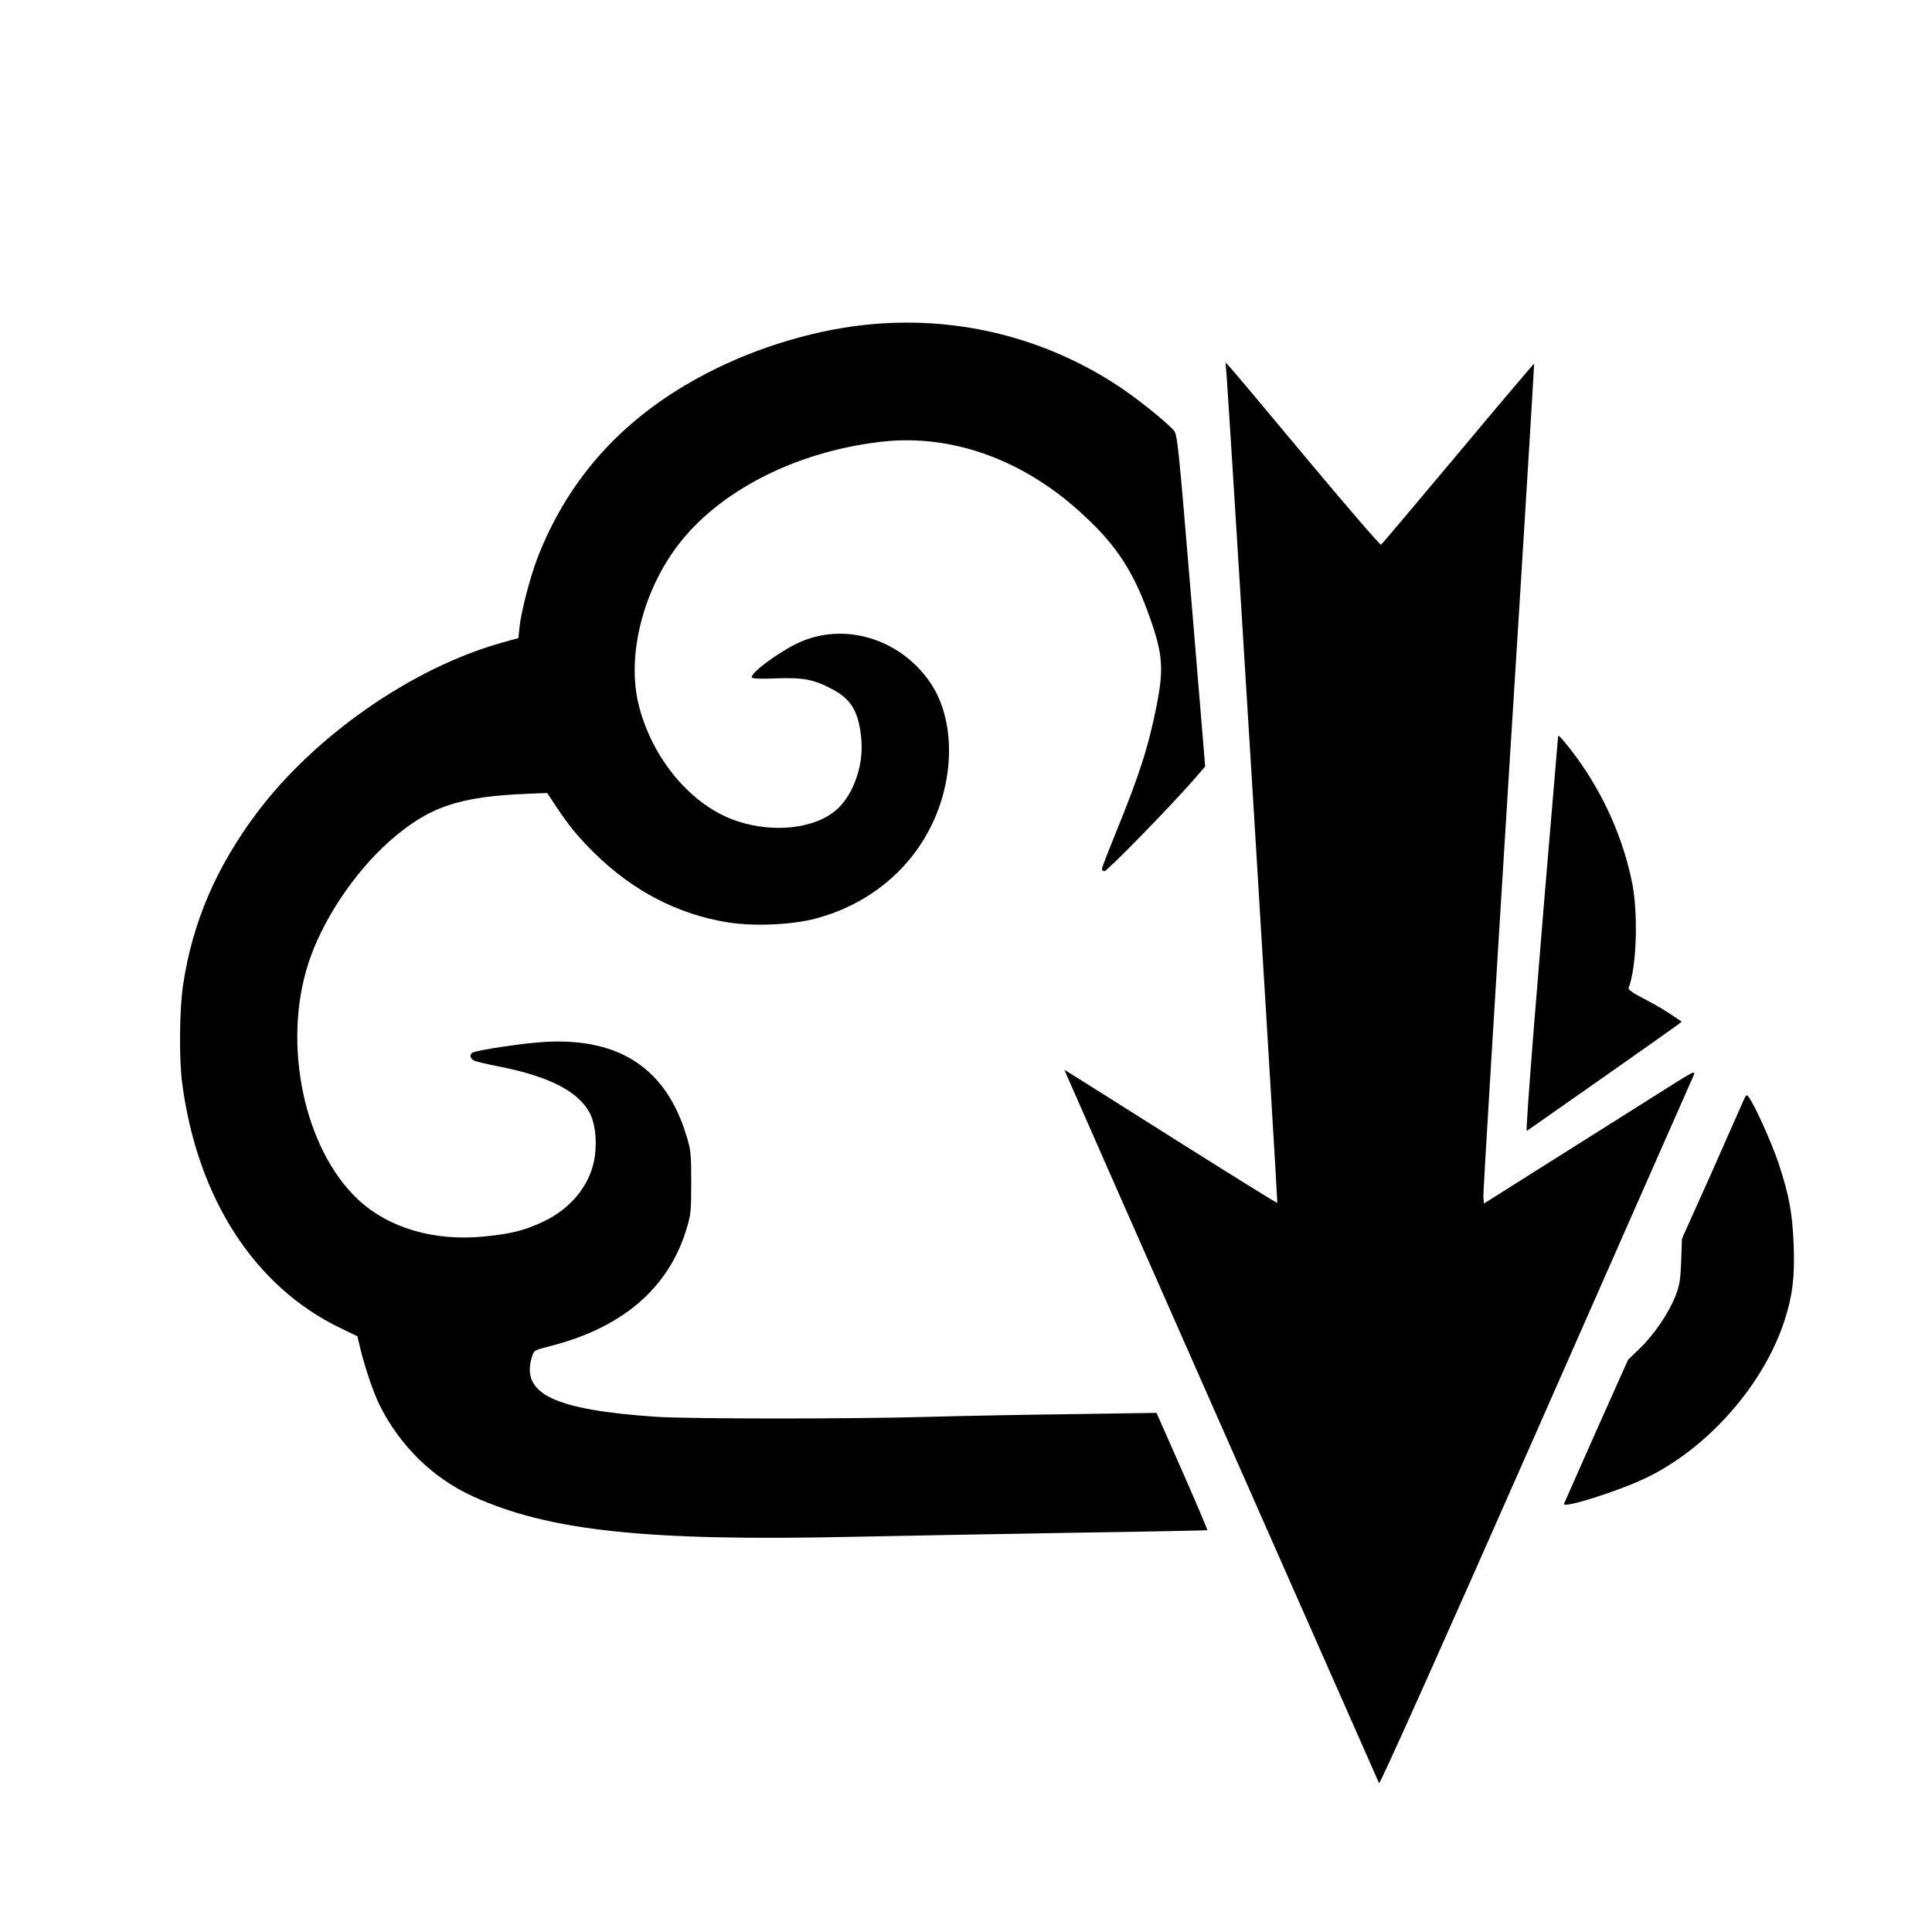
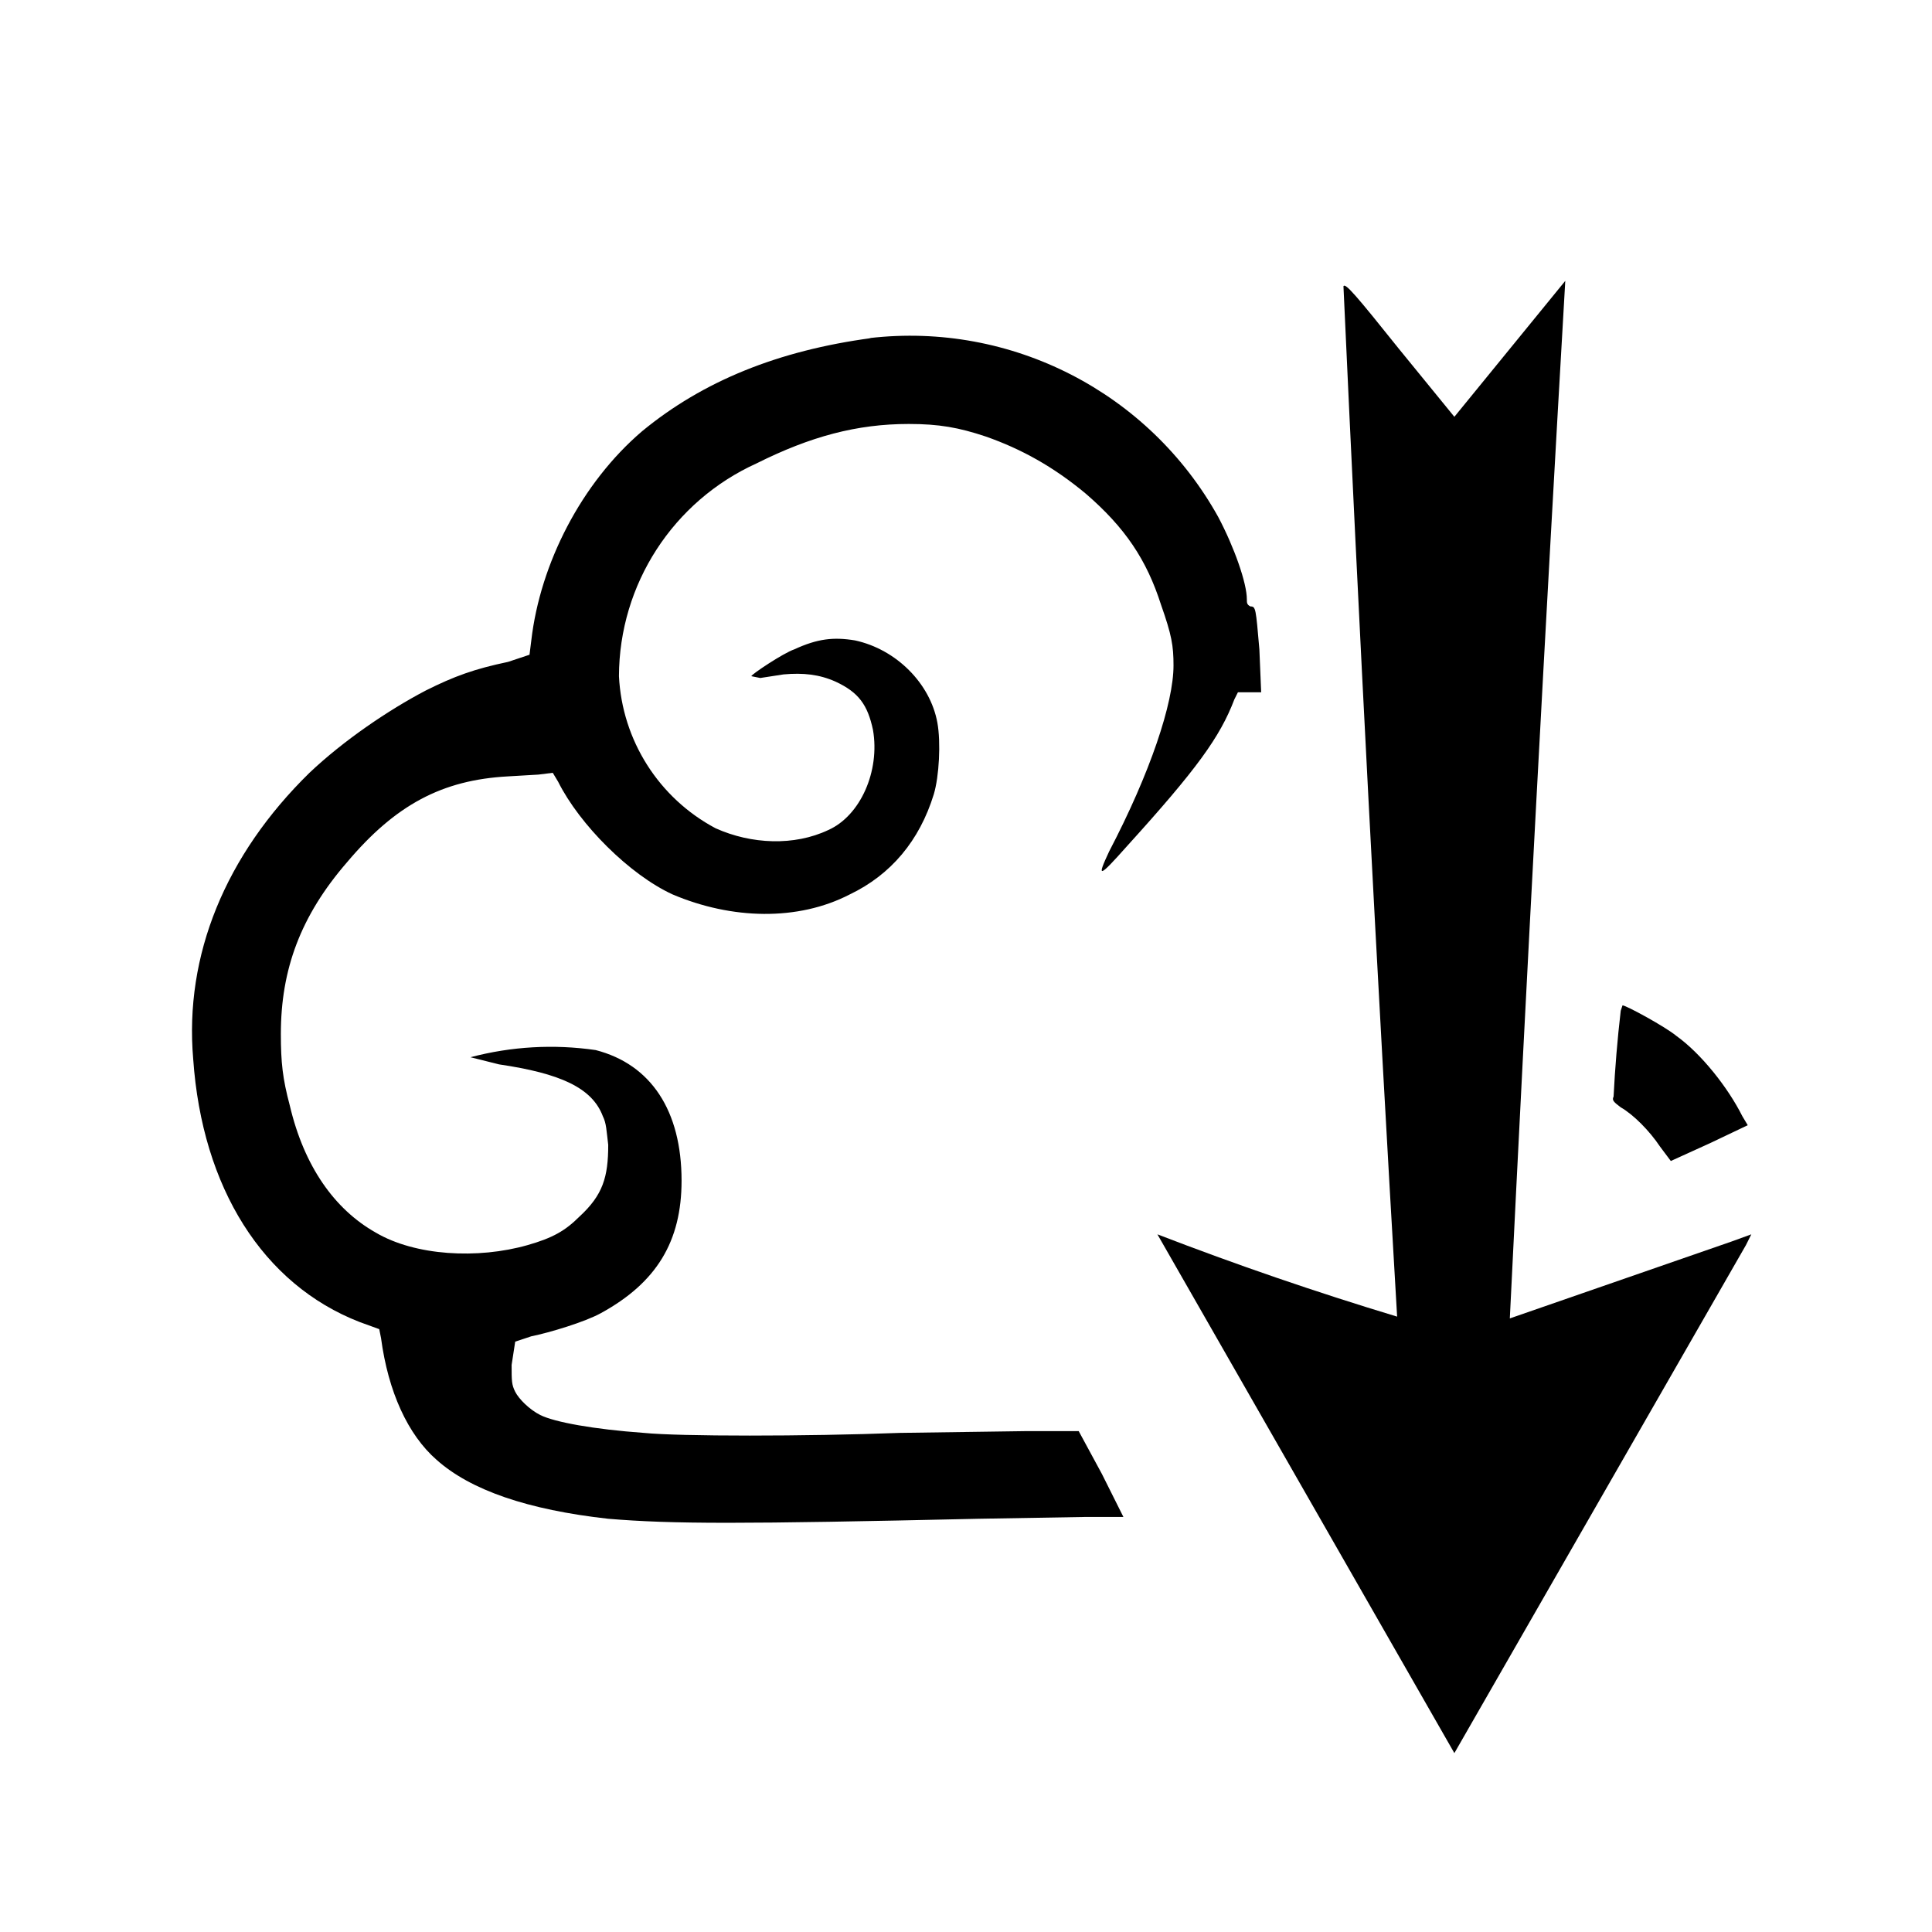
- <svg xmlns="http://www.w3.org/2000/svg" version="1.0" width="1080pt" height="1080pt" viewBox="0 0 1080 1080" preserveAspectRatio="xMidYMid meet">
-   <g transform="translate(0,1080) scale(0.1,-0.1)" fill="#000000" stroke="none">
-     <path d="M4888 8989 c-307 -25 -648 -125 -936 -275 -458 -237 -772 -580 -948 -1034 -41 -108 -91 -300 -100 -386 l-6 -61 -94 -26 c-501 -141 -1044 -519 -1369 -952 -227 -304 -358 -609 -411 -957 -21 -137 -24 -420 -5 -558 86 -642 406 -1135 886 -1365 l93 -45 17 -72 c26 -106 73 -244 107 -313 115 -229 297 -407 522 -510 424 -193 970 -251 2116 -226 283 6 846 16 1250 23 404 6 737 13 739 14 2 2 -61 150 -140 330 l-144 326 -465 -7 c-256 -3 -616 -10 -800 -15 -452 -13 -1343 -12 -1532 0 -571 39 -757 128 -695 334 12 38 13 38 102 61 404 103 660 322 761 650 26 84 28 102 28 265 0 163 -2 181 -28 265 -114 372 -372 543 -786 521 -116 -6 -385 -46 -410 -61 -17 -11 -11 -35 13 -45 12 -5 72 -19 132 -31 284 -55 449 -140 513 -263 37 -73 43 -206 13 -304 -39 -128 -139 -238 -276 -302 -102 -48 -181 -68 -327 -82 -282 -28 -536 47 -708 208 -299 282 -422 862 -278 1313 76 241 257 513 457 690 219 192 386 249 778 264 l102 4 47 -71 c74 -112 126 -175 216 -264 217 -214 471 -345 752 -389 145 -22 348 -13 481 21 297 77 538 274 661 541 123 266 118 576 -11 772 -170 257 -497 353 -758 222 -115 -59 -256 -166 -244 -186 4 -7 52 -9 140 -5 149 5 207 -6 310 -61 107 -56 149 -129 162 -282 13 -142 -44 -306 -136 -389 -120 -108 -352 -135 -559 -66 -254 84 -477 350 -551 655 -64 267 21 618 213 877 232 312 665 534 1148 589 382 43 775 -94 1100 -386 210 -187 311 -342 406 -621 64 -185 69 -271 29 -471 -45 -228 -98 -392 -230 -714 -41 -101 -75 -189 -75 -196 0 -7 6 -13 14 -13 15 0 356 349 489 500 l74 85 -77 928 c-76 911 -78 929 -101 954 -49 53 -207 179 -309 246 -405 266 -878 386 -1362 346z" />
-     <path d="M6857 8699 c27 -379 287 -4621 283 -4623 -3 -2 -239 145 -525 325 -286 181 -553 349 -593 374 l-72 45 14 -33 c29 -69 1739 -3943 1745 -3955 5 -8 359 782 876 1955 477 1082 874 1983 882 2000 12 31 4 27 -159 -76 -95 -60 -362 -229 -593 -374 l-420 -265 -3 41 c-1 23 63 1079 142 2347 80 1268 143 2306 142 2307 -1 2 -193 -224 -425 -502 -232 -277 -426 -507 -431 -510 -5 -3 -192 214 -416 482 -224 269 -417 499 -430 512 l-23 24 6 -74z" />
-     <path d="M8710 6685 c-118 -1380 -184 -2212 -175 -2207 17 11 819 574 843 593 l23 18 -60 40 c-33 23 -101 62 -151 88 -61 31 -89 51 -86 60 46 119 55 427 17 602 -60 282 -191 552 -378 777 -18 22 -33 35 -33 29z" />
-     <path d="M9747 4650 c-8 -19 -89 -201 -179 -405 l-166 -370 -4 -125 c-4 -104 -9 -136 -32 -194 -36 -94 -120 -218 -200 -294 l-65 -63 -177 -396 c-97 -219 -178 -403 -181 -409 -11 -30 309 72 462 146 344 167 653 519 770 876 45 139 58 241 52 419 -7 182 -25 283 -87 469 -38 111 -129 314 -163 361 -14 19 -15 18 -30 -15z" />
-   </g>
+ <svg xmlns="http://www.w3.org/2000/svg" width="1440" height="1440" version="1.0" viewBox="0 0 1080 1080">
+   <path d="m844 195-31 38-31-38c-24-30-30-37-31-35a43974 43974 0 0 0 30 576 1899 1899 0 0 1-134-46l166 290 163-284 3-6-11 4-124 43a65720 65720 0 0 1 31-580l-31 38z" />
+   <path d="M487 189c-52 7-94 24-128 52-34 29-57 74-62 117l-1 8-12 4c-19 4-30 8-46 16-21 11-46 28-65 46-47 46-70 102-65 160 5 72 39 126 93 147l11 4 1 5c4 30 15 54 31 68 19 17 51 28 96 33 36 3 74 3 207 0l59-1h22l-12-24-13-24h-29l-71 1c-53 2-123 2-143 0-28-2-50-6-58-10-6-3-12-9-14-13s-2-6-2-15l2-13 9-3c10-2 30-8 39-13 31-17 45-40 45-74 0-39-17-65-48-73a175 175 0 0 0-70 4l16 4c34 5 52 13 58 29 2 4 2 8 3 16 0 18-3 28-16 40-8 8-15 12-29 16-28 8-63 6-85-7-23-13-40-37-48-71-4-15-5-24-5-40 0-36 11-66 37-96 27-32 53-46 90-48l17-1 8-1 3 5c12 24 40 52 64 63 33 14 70 15 99 0 23-11 39-30 47-56 3-10 4-29 2-40-4-22-23-41-46-46-12-2-21-1-34 5-6 2-24 14-24 15l5 1 13-2c11-1 20 0 29 4 13 6 18 13 21 27 4 23-7 48-25 56-19 9-43 8-63-1a102 102 0 0 1-54-85 131 131 0 0 1 77-119c30-15 56-22 85-22 17 0 28 2 43 7 20 7 38 17 56 32 22 19 34 37 42 62 6 17 7 23 7 34 0 21-13 60-36 104-7 15-6 15 10-3 39-43 52-61 60-82l2-4h13l-1-24c-2-23-2-24-5-24-2-1-2-2-2-4 0-9-7-29-16-46a197 197 0 0 0-195-100zM906 565a733 733 0 0 0-4 48c-1 2 0 3 4 6 7 4 16 13 22 22l6 8 22-10 21-10-3-5c-8-16-23-35-37-45-6-5-28-17-30-17l-1 3z" />
</svg>
